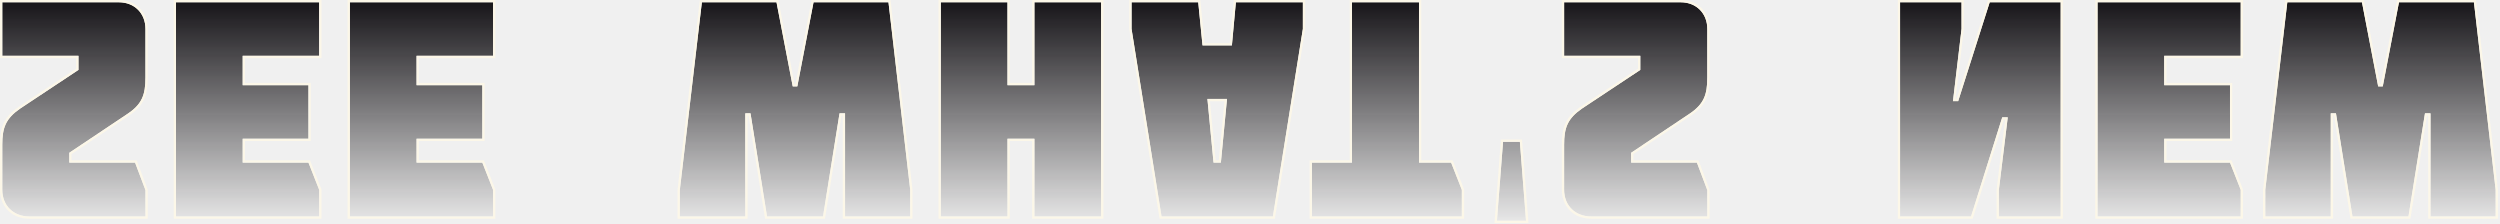
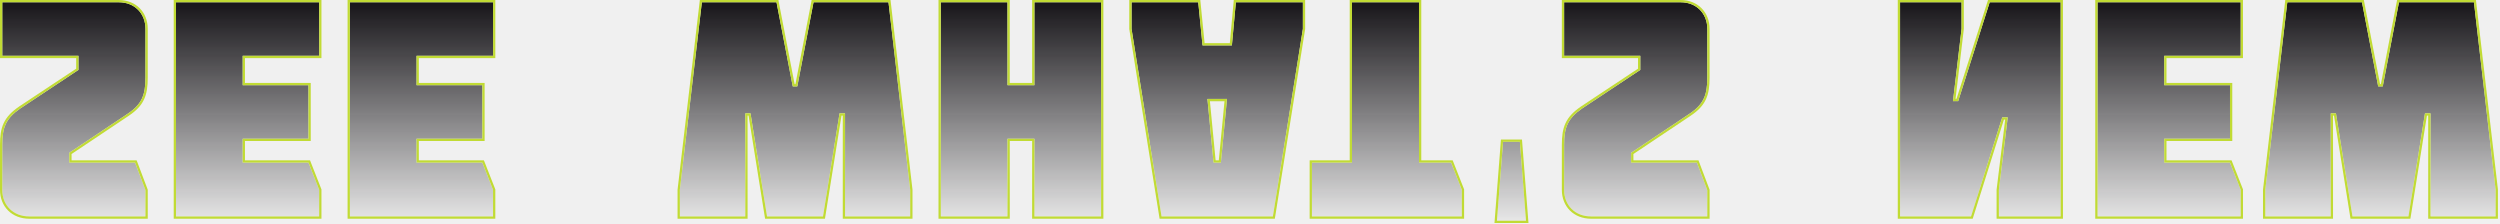
<svg xmlns="http://www.w3.org/2000/svg" preserveAspectRatio="none" width="1095" height="98" viewBox="0 0 1095 98" fill="none">
  <mask id="path-1-outside-1_1737_12069" maskUnits="userSpaceOnUse" x="-0.68" y="0" width="1095" height="98" fill="black">
    <rect fill="white" x="-0.68" width="1095" height="98" />
    <path d="M8.906 47.498C2.474 51.92 1 55.94 1 63.444V83.142C1 89.976 5.824 94.8 12.792 94.8H63.712V83.276L59.156 71.216H30.346V66.928L55.806 49.91C62.238 45.622 63.712 41.468 63.712 33.964V12.658C63.712 5.824 58.888 1 52.054 1H1V24.45H34.366V30.614L8.906 47.498ZM139.799 1H77.087V94.8H139.799V83.142L135.109 71.216H106.299V60.764H135.109V37.314H106.299V24.45H139.799V1ZM215.954 1H153.242V94.8H215.954V83.142L211.264 71.216H182.454V60.764H211.264V37.314H182.454V24.45H215.954V1ZM335.958 94.8H360.48L367.716 49.642H370.128V94.8H398.67V83.142L389.156 1H356.326L349.224 37.85H347.214L340.112 1H307.416L297.768 83.142V94.8H326.444V49.642H328.722L335.958 94.8ZM441.278 60.764H453.07V94.8H482.282V1H453.07V37.314H441.278V1H412.066V94.8H441.278V60.764ZM528.849 43.344H537.425L534.745 71.216H531.529L528.849 43.344ZM508.749 94.8H557.525L570.657 12.658V1H541.311L539.569 19.894H526.705L524.829 1H495.617V12.658L508.749 94.8ZM592.174 71.216H574.62V94.8H640.28V83.142L635.59 71.216H621.52V1H592.174V71.216ZM668.388 96.676L665.708 62.104H658.338L655.658 96.676H668.388ZM692.992 47.498C686.56 51.92 685.086 55.94 685.086 63.444V83.142C685.086 89.976 689.91 94.8 696.878 94.8H747.798V83.276L743.242 71.216H714.432V66.928L739.892 49.91C746.324 45.622 747.798 41.468 747.798 33.964V12.658C747.798 5.824 742.974 1 736.14 1H685.086V24.45H718.452V30.614L692.992 47.498ZM876.98 51.384H879.392L875.506 83.142V94.8H902.574V1H871.486L857.684 44.282H855.406L859.158 12.658V1H832.224V94.8H863.312L876.98 51.384ZM981.429 1H918.717V94.8H981.429V83.142L976.739 71.216H947.929V60.764H976.739V37.314H947.929V24.45H981.429V1ZM1030.38 94.8H1054.9L1062.14 49.642H1064.55V94.8H1093.09V83.142L1083.58 1H1050.75L1043.65 37.85H1041.64L1034.54 1H1001.84L992.192 83.142V94.8H1020.87V49.642H1023.15L1030.38 94.8Z" />
  </mask>
  <path d="M8.906 47.498C2.474 51.92 1 55.94 1 63.444V83.142C1 89.976 5.824 94.8 12.792 94.8H63.712V83.276L59.156 71.216H30.346V66.928L55.806 49.91C62.238 45.622 63.712 41.468 63.712 33.964V12.658C63.712 5.824 58.888 1 52.054 1H1V24.45H34.366V30.614L8.906 47.498ZM139.799 1H77.087V94.8H139.799V83.142L135.109 71.216H106.299V60.764H135.109V37.314H106.299V24.45H139.799V1ZM215.954 1H153.242V94.8H215.954V83.142L211.264 71.216H182.454V60.764H211.264V37.314H182.454V24.45H215.954V1ZM335.958 94.8H360.48L367.716 49.642H370.128V94.8H398.67V83.142L389.156 1H356.326L349.224 37.85H347.214L340.112 1H307.416L297.768 83.142V94.8H326.444V49.642H328.722L335.958 94.8ZM441.278 60.764H453.07V94.8H482.282V1H453.07V37.314H441.278V1H412.066V94.8H441.278V60.764ZM528.849 43.344H537.425L534.745 71.216H531.529L528.849 43.344ZM508.749 94.8H557.525L570.657 12.658V1H541.311L539.569 19.894H526.705L524.829 1H495.617V12.658L508.749 94.8ZM592.174 71.216H574.62V94.8H640.28V83.142L635.59 71.216H621.52V1H592.174V71.216ZM668.388 96.676L665.708 62.104H658.338L655.658 96.676H668.388ZM692.992 47.498C686.56 51.92 685.086 55.94 685.086 63.444V83.142C685.086 89.976 689.91 94.8 696.878 94.8H747.798V83.276L743.242 71.216H714.432V66.928L739.892 49.91C746.324 45.622 747.798 41.468 747.798 33.964V12.658C747.798 5.824 742.974 1 736.14 1H685.086V24.45H718.452V30.614L692.992 47.498ZM876.98 51.384H879.392L875.506 83.142V94.8H902.574V1H871.486L857.684 44.282H855.406L859.158 12.658V1H832.224V94.8H863.312L876.98 51.384ZM981.429 1H918.717V94.8H981.429V83.142L976.739 71.216H947.929V60.764H976.739V37.314H947.929V24.45H981.429V1ZM1030.38 94.8H1054.9L1062.14 49.642H1064.55V94.8H1093.09V83.142L1083.58 1H1050.75L1043.65 37.85H1041.64L1034.54 1H1001.84L992.192 83.142V94.8H1020.87V49.642H1023.15L1030.38 94.8Z" fill="url(#paint0_linear_1737_12069)" />
-   <path d="M8.906 47.498L8.34 46.674L8.347 46.669L8.354 46.665L8.906 47.498ZM63.712 94.8H64.712V95.8H63.712V94.8ZM63.712 83.276L64.648 82.923L64.712 83.093V83.276H63.712ZM59.156 71.216V70.216H59.847L60.092 70.863L59.156 71.216ZM30.346 71.216V72.216H29.346V71.216H30.346ZM30.346 66.928H29.346V66.394L29.791 66.097L30.346 66.928ZM55.806 49.91L55.251 49.079L55.252 49.078L55.806 49.91ZM1 1H0V0H1V1ZM1 24.45V25.45H0V24.45H1ZM34.366 24.45V23.45H35.366V24.45H34.366ZM34.366 30.614H35.366V31.151L34.919 31.447L34.366 30.614ZM8.906 47.498L9.473 48.322C6.344 50.473 4.518 52.46 3.446 54.74C2.367 57.037 2 59.743 2 63.444H1H0C0 59.641 0.37 56.585 1.636 53.89C2.91 51.179 5.036 48.945 8.34 46.674L8.906 47.498ZM1 63.444H2V83.142H1H0V63.444H1ZM1 83.142H2C2 86.317 3.117 88.968 4.988 90.824C6.859 92.68 9.545 93.8 12.792 93.8V94.8V95.8C9.072 95.8 5.862 94.508 3.579 92.244C1.296 89.979 0 86.801 0 83.142H1ZM12.792 94.8V93.8H63.712V94.8V95.8H12.792V94.8ZM63.712 94.8H62.712V83.276H63.712H64.712V94.8H63.712ZM63.712 83.276L62.777 83.629L58.221 71.569L59.156 71.216L60.092 70.863L64.648 82.923L63.712 83.276ZM59.156 71.216V72.216H30.346V71.216V70.216H59.156V71.216ZM30.346 71.216H29.346V66.928H30.346H31.346V71.216H30.346ZM30.346 66.928L29.791 66.097L55.251 49.079L55.806 49.91L56.362 50.741L30.902 67.759L30.346 66.928ZM55.806 49.91L55.252 49.078C58.371 46.999 60.194 45.015 61.265 42.72C62.345 40.406 62.712 37.666 62.712 33.964H63.712H64.712C64.712 37.766 64.343 40.855 63.078 43.566C61.803 46.296 59.674 48.533 56.361 50.742L55.806 49.91ZM63.712 33.964H62.712V12.658H63.712H64.712V33.964H63.712ZM63.712 12.658H62.712C62.712 9.483 61.596 6.83 59.739 4.973C57.882 3.117 55.23 2 52.054 2V1V0C55.713 0 58.889 1.295 61.153 3.559C63.417 5.823 64.712 8.999 64.712 12.658H63.712ZM52.054 1V2H1V1V0H52.054V1ZM1 1H2V24.45H1H0V1H1ZM1 24.45V23.45H34.366V24.45V25.45H1V24.45ZM34.366 24.45H35.366V30.614H34.366H33.366V24.45H34.366ZM34.366 30.614L34.919 31.447L9.459 48.331L8.906 47.498L8.354 46.665L33.814 29.781L34.366 30.614ZM139.799 1V0H140.799V1H139.799ZM77.087 1H76.087V0H77.087V1ZM77.087 94.8V95.8H76.087V94.8H77.087ZM139.799 94.8H140.799V95.8H139.799V94.8ZM139.799 83.142L140.73 82.776L140.799 82.952V83.142H139.799ZM135.109 71.216V70.216H135.79L136.04 70.85L135.109 71.216ZM106.299 71.216V72.216H105.299V71.216H106.299ZM106.299 60.764H105.299V59.764H106.299V60.764ZM135.109 60.764H136.109V61.764H135.109V60.764ZM135.109 37.314V36.314H136.109V37.314H135.109ZM106.299 37.314V38.314H105.299V37.314H106.299ZM106.299 24.45H105.299V23.45H106.299V24.45ZM139.799 24.45H140.799V25.45H139.799V24.45ZM139.799 1V2H77.087V1V0H139.799V1ZM77.087 1H78.087V94.8H77.087H76.087V1H77.087ZM77.087 94.8V93.8H139.799V94.8V95.8H77.087V94.8ZM139.799 94.8H138.799V83.142H139.799H140.799V94.8H139.799ZM139.799 83.142L138.869 83.508L134.179 71.582L135.109 71.216L136.04 70.85L140.73 82.776L139.799 83.142ZM135.109 71.216V72.216H106.299V71.216V70.216H135.109V71.216ZM106.299 71.216H105.299V60.764H106.299H107.299V71.216H106.299ZM106.299 60.764V59.764H135.109V60.764V61.764H106.299V60.764ZM135.109 60.764H134.109V37.314H135.109H136.109V60.764H135.109ZM135.109 37.314V38.314H106.299V37.314V36.314H135.109V37.314ZM106.299 37.314H105.299V24.45H106.299H107.299V37.314H106.299ZM106.299 24.45V23.45H139.799V24.45V25.45H106.299V24.45ZM139.799 24.45H138.799V1H139.799H140.799V24.45H139.799ZM215.954 1V0H216.954V1H215.954ZM153.242 1H152.242V0H153.242V1ZM153.242 94.8V95.8H152.242V94.8H153.242ZM215.954 94.8H216.954V95.8H215.954V94.8ZM215.954 83.142L216.885 82.776L216.954 82.952V83.142H215.954ZM211.264 71.216V70.216H211.945L212.195 70.85L211.264 71.216ZM182.454 71.216V72.216H181.454V71.216H182.454ZM182.454 60.764H181.454V59.764H182.454V60.764ZM211.264 60.764H212.264V61.764H211.264V60.764ZM211.264 37.314V36.314H212.264V37.314H211.264ZM182.454 37.314V38.314H181.454V37.314H182.454ZM182.454 24.45H181.454V23.45H182.454V24.45ZM215.954 24.45H216.954V25.45H215.954V24.45ZM215.954 1V2H153.242V1V0H215.954V1ZM153.242 1H154.242V94.8H153.242H152.242V1H153.242ZM153.242 94.8V93.8H215.954V94.8V95.8H153.242V94.8ZM215.954 94.8H214.954V83.142H215.954H216.954V94.8H215.954ZM215.954 83.142L215.023 83.508L210.333 71.582L211.264 71.216L212.195 70.85L216.885 82.776L215.954 83.142ZM211.264 71.216V72.216H182.454V71.216V70.216H211.264V71.216ZM182.454 71.216H181.454V60.764H182.454H183.454V71.216H182.454ZM182.454 60.764V59.764H211.264V60.764V61.764H182.454V60.764ZM211.264 60.764H210.264V37.314H211.264H212.264V60.764H211.264ZM211.264 37.314V38.314H182.454V37.314V36.314H211.264V37.314ZM182.454 37.314H181.454V24.45H182.454H183.454V37.314H182.454ZM182.454 24.45V23.45H215.954V24.45V25.45H182.454V24.45ZM215.954 24.45H214.954V1H215.954H216.954V24.45H215.954ZM335.958 94.8V95.8H335.106L334.971 94.958L335.958 94.8ZM360.48 94.8L361.468 94.958L361.333 95.8H360.48V94.8ZM367.716 49.642L366.729 49.484L366.864 48.642H367.716V49.642ZM370.128 49.642V48.642H371.128V49.642H370.128ZM370.128 94.8V95.8H369.128V94.8H370.128ZM398.67 94.8H399.67V95.8H398.67V94.8ZM398.67 83.142L399.664 83.027L399.67 83.084V83.142H398.67ZM389.156 1V0H390.047L390.15 0.885L389.156 1ZM356.326 1L355.345 0.811L355.501 0H356.326V1ZM349.224 37.85L350.206 38.039L350.05 38.85H349.224V37.85ZM347.214 37.85V38.85H346.389L346.233 38.039L347.214 37.85ZM340.112 1V0H340.938L341.094 0.811L340.112 1ZM307.416 1L306.423 0.883L306.527 0H307.416V1ZM297.768 83.142H296.768V83.084L296.775 83.025L297.768 83.142ZM297.768 94.8V95.8H296.768V94.8H297.768ZM326.444 94.8H327.444V95.8H326.444V94.8ZM326.444 49.642H325.444V48.642H326.444V49.642ZM328.722 49.642V48.642H329.575L329.71 49.484L328.722 49.642ZM335.958 94.8V93.8H360.48V94.8V95.8H335.958V94.8ZM360.48 94.8L359.493 94.642L366.729 49.484L367.716 49.642L368.704 49.8L361.468 94.958L360.48 94.8ZM367.716 49.642V48.642H370.128V49.642V50.642H367.716V49.642ZM370.128 49.642H371.128V94.8H370.128H369.128V49.642H370.128ZM370.128 94.8V93.8H398.67V94.8V95.8H370.128V94.8ZM398.67 94.8H397.67V83.142H398.67H399.67V94.8H398.67ZM398.67 83.142L397.677 83.257L388.163 1.115L389.156 1L390.15 0.885L399.664 83.027L398.67 83.142ZM389.156 1V2H356.326V1V0H389.156V1ZM356.326 1L357.308 1.189L350.206 38.039L349.224 37.85L348.243 37.661L355.345 0.811L356.326 1ZM349.224 37.85V38.85H347.214V37.85V36.85H349.224V37.85ZM347.214 37.85L346.233 38.039L339.131 1.189L340.112 1L341.094 0.811L348.196 37.661L347.214 37.85ZM340.112 1V2H307.416V1V0H340.112V1ZM307.416 1L308.41 1.117L298.762 83.259L297.768 83.142L296.775 83.025L306.423 0.883L307.416 1ZM297.768 83.142H298.768V94.8H297.768H296.768V83.142H297.768ZM297.768 94.8V93.8H326.444V94.8V95.8H297.768V94.8ZM326.444 94.8H325.444V49.642H326.444H327.444V94.8H326.444ZM326.444 49.642V48.642H328.722V49.642V50.642H326.444V49.642ZM328.722 49.642L329.71 49.484L336.946 94.642L335.958 94.8L334.971 94.958L327.735 49.8L328.722 49.642ZM441.278 60.764H440.278V59.764H441.278V60.764ZM453.07 60.764V59.764H454.07V60.764H453.07ZM453.07 94.8V95.8H452.07V94.8H453.07ZM482.282 94.8H483.282V95.8H482.282V94.8ZM482.282 1V0H483.282V1H482.282ZM453.07 1H452.07V0H453.07V1ZM453.07 37.314H454.07V38.314H453.07V37.314ZM441.278 37.314V38.314H440.278V37.314H441.278ZM441.278 1V0H442.278V1H441.278ZM412.066 1H411.066V0H412.066V1ZM412.066 94.8V95.8H411.066V94.8H412.066ZM441.278 94.8H442.278V95.8H441.278V94.8ZM441.278 60.764V59.764H453.07V60.764V61.764H441.278V60.764ZM453.07 60.764H454.07V94.8H453.07H452.07V60.764H453.07ZM453.07 94.8V93.8H482.282V94.8V95.8H453.07V94.8ZM482.282 94.8H481.282V1H482.282H483.282V94.8H482.282ZM482.282 1V2H453.07V1V0H482.282V1ZM453.07 1H454.07V37.314H453.07H452.07V1H453.07ZM453.07 37.314V38.314H441.278V37.314V36.314H453.07V37.314ZM441.278 37.314H440.278V1H441.278H442.278V37.314H441.278ZM441.278 1V2H412.066V1V0H441.278V1ZM412.066 1H413.066V94.8H412.066H411.066V1H412.066ZM412.066 94.8V93.8H441.278V94.8V95.8H412.066V94.8ZM441.278 94.8H440.278V60.764H441.278H442.278V94.8H441.278ZM528.849 43.344L527.854 43.44L527.749 42.344H528.849V43.344ZM537.425 43.344V42.344H538.526L538.421 43.44L537.425 43.344ZM534.745 71.216L535.741 71.312L535.654 72.216H534.745V71.216ZM531.529 71.216V72.216H530.621L530.534 71.312L531.529 71.216ZM508.749 94.8V95.8H507.897L507.762 94.958L508.749 94.8ZM557.525 94.8L558.513 94.958L558.378 95.8H557.525V94.8ZM570.657 12.658H571.657V12.737L571.645 12.816L570.657 12.658ZM570.657 1V0H571.657V1H570.657ZM541.311 1L540.316 0.908L540.399 0H541.311V1ZM539.569 19.894L540.565 19.986L540.481 20.894H539.569V19.894ZM526.705 19.894V20.894H525.8L525.71 19.993L526.705 19.894ZM524.829 1V0H525.735L525.824 0.901L524.829 1ZM495.617 1H494.617V0H495.617V1ZM495.617 12.658L494.63 12.816L494.617 12.737V12.658H495.617ZM528.849 43.344V42.344H537.425V43.344V44.344H528.849V43.344ZM537.425 43.344L538.421 43.44L535.741 71.312L534.745 71.216L533.75 71.12L536.43 43.248L537.425 43.344ZM534.745 71.216V72.216H531.529V71.216V70.216H534.745V71.216ZM531.529 71.216L530.534 71.312L527.854 43.44L528.849 43.344L529.845 43.248L532.525 71.12L531.529 71.216ZM508.749 94.8V93.8H557.525V94.8V95.8H508.749V94.8ZM557.525 94.8L556.538 94.642L569.67 12.5L570.657 12.658L571.645 12.816L558.513 94.958L557.525 94.8ZM570.657 12.658H569.657V1H570.657H571.657V12.658H570.657ZM570.657 1V2H541.311V1V0H570.657V1ZM541.311 1L542.307 1.092L540.565 19.986L539.569 19.894L538.574 19.802L540.316 0.908L541.311 1ZM539.569 19.894V20.894H526.705V19.894V18.894H539.569V19.894ZM526.705 19.894L525.71 19.993L523.834 1.099L524.829 1L525.824 0.901L527.7 19.795L526.705 19.894ZM524.829 1V2H495.617V1V0H524.829V1ZM495.617 1H496.617V12.658H495.617H494.617V1H495.617ZM495.617 12.658L496.605 12.5L509.737 94.642L508.749 94.8L507.762 94.958L494.63 12.816L495.617 12.658ZM592.174 71.216H593.174V72.216H592.174V71.216ZM574.62 71.216H573.62V70.216H574.62V71.216ZM574.62 94.8V95.8H573.62V94.8H574.62ZM640.28 94.8H641.28V95.8H640.28V94.8ZM640.28 83.142L641.21 82.776L641.28 82.952V83.142H640.28ZM635.59 71.216V70.216H636.271L636.52 70.85L635.59 71.216ZM621.52 71.216V72.216H620.52V71.216H621.52ZM621.52 1V0H622.52V1H621.52ZM592.174 1H591.174V0H592.174V1ZM592.174 71.216V72.216H574.62V71.216V70.216H592.174V71.216ZM574.62 71.216H575.62V94.8H574.62H573.62V71.216H574.62ZM574.62 94.8V93.8H640.28V94.8V95.8H574.62V94.8ZM640.28 94.8H639.28V83.142H640.28H641.28V94.8H640.28ZM640.28 83.142L639.349 83.508L634.659 71.582L635.59 71.216L636.52 70.85L641.21 82.776L640.28 83.142ZM635.59 71.216V72.216H621.52V71.216V70.216H635.59V71.216ZM621.52 71.216H620.52V1H621.52H622.52V71.216H621.52ZM621.52 1V2H592.174V1V0H621.52V1ZM592.174 1H593.174V71.216H592.174H591.174V1H592.174ZM668.388 96.676L669.385 96.599L669.469 97.676H668.388V96.676ZM665.708 62.104V61.104H666.634L666.705 62.027L665.708 62.104ZM658.338 62.104L657.341 62.027L657.413 61.104H658.338V62.104ZM655.658 96.676V97.676H654.578L654.661 96.599L655.658 96.676ZM668.388 96.676L667.391 96.753L664.711 62.181L665.708 62.104L666.705 62.027L669.385 96.599L668.388 96.676ZM665.708 62.104V63.104H658.338V62.104V61.104H665.708V62.104ZM658.338 62.104L659.335 62.181L656.655 96.753L655.658 96.676L654.661 96.599L657.341 62.027L658.338 62.104ZM655.658 96.676V95.676H668.388V96.676V97.676H655.658V96.676ZM692.992 47.498L692.425 46.674L692.432 46.669L692.439 46.665L692.992 47.498ZM747.798 94.8H748.798V95.8H747.798V94.8ZM747.798 83.276L748.733 82.923L748.798 83.093V83.276H747.798ZM743.242 71.216V70.216H743.933L744.177 70.863L743.242 71.216ZM714.432 71.216V72.216H713.432V71.216H714.432ZM714.432 66.928H713.432V66.394L713.876 66.097L714.432 66.928ZM739.892 49.91L739.336 49.079L739.337 49.078L739.892 49.91ZM685.086 1H684.086V0H685.086V1ZM685.086 24.45V25.45H684.086V24.45H685.086ZM718.452 24.45V23.45H719.452V24.45H718.452ZM718.452 30.614H719.452V31.151L719.005 31.447L718.452 30.614ZM692.992 47.498L693.559 48.322C690.43 50.473 688.604 52.46 687.532 54.74C686.453 57.037 686.086 59.743 686.086 63.444H685.086H684.086C684.086 59.641 684.456 56.585 685.722 53.89C686.995 51.179 689.122 48.945 692.425 46.674L692.992 47.498ZM685.086 63.444H686.086V83.142H685.086H684.086V63.444H685.086ZM685.086 83.142H686.086C686.086 86.317 687.202 88.968 689.073 90.824C690.944 92.68 693.631 93.8 696.878 93.8V94.8V95.8C693.157 95.8 689.948 94.508 687.665 92.244C685.382 89.979 684.086 86.801 684.086 83.142H685.086ZM696.878 94.8V93.8H747.798V94.8V95.8H696.878V94.8ZM747.798 94.8H746.798V83.276H747.798H748.798V94.8H747.798ZM747.798 83.276L746.863 83.629L742.307 71.569L743.242 71.216L744.177 70.863L748.733 82.923L747.798 83.276ZM743.242 71.216V72.216H714.432V71.216V70.216H743.242V71.216ZM714.432 71.216H713.432V66.928H714.432H715.432V71.216H714.432ZM714.432 66.928L713.876 66.097L739.336 49.079L739.892 49.91L740.448 50.741L714.988 67.759L714.432 66.928ZM739.892 49.91L739.337 49.078C742.456 46.999 744.28 45.015 745.351 42.72C746.431 40.406 746.798 37.666 746.798 33.964H747.798H748.798C748.798 37.766 748.428 40.855 747.163 43.566C745.889 46.296 743.76 48.533 740.447 50.742L739.892 49.91ZM747.798 33.964H746.798V12.658H747.798H748.798V33.964H747.798ZM747.798 12.658H746.798C746.798 9.483 745.681 6.83 743.825 4.973C741.968 3.117 739.315 2 736.14 2V1V0C739.799 0 742.975 1.295 745.239 3.559C747.503 5.823 748.798 8.999 748.798 12.658H747.798ZM736.14 1V2H685.086V1V0H736.14V1ZM685.086 1H686.086V24.45H685.086H684.086V1H685.086ZM685.086 24.45V23.45H718.452V24.45V25.45H685.086V24.45ZM718.452 24.45H719.452V30.614H718.452H717.452V24.45H718.452ZM718.452 30.614L719.005 31.447L693.545 48.331L692.992 47.498L692.439 46.665L717.899 29.781L718.452 30.614ZM876.98 51.384L876.026 51.084L876.247 50.384H876.98V51.384ZM879.392 51.384V50.384H880.522L880.385 51.505L879.392 51.384ZM875.506 83.142H874.506V83.081L874.514 83.02L875.506 83.142ZM875.506 94.8V95.8H874.506V94.8H875.506ZM902.574 94.8H903.574V95.8H902.574V94.8ZM902.574 1V0H903.574V1H902.574ZM871.486 1L870.534 0.696L870.756 0H871.486V1ZM857.684 44.282L858.637 44.586L858.415 45.282H857.684V44.282ZM855.406 44.282V45.282H854.281L854.413 44.164L855.406 44.282ZM859.158 12.658H860.158V12.717L860.151 12.776L859.158 12.658ZM859.158 1V0H860.158V1H859.158ZM832.224 1H831.224V0H832.224V1ZM832.224 94.8V95.8H831.224V94.8H832.224ZM863.312 94.8L864.266 95.1L864.046 95.8H863.312V94.8ZM876.98 51.384V50.384H879.392V51.384V52.384H876.98V51.384ZM879.392 51.384L880.385 51.505L876.499 83.263L875.506 83.142L874.514 83.02L878.4 51.263L879.392 51.384ZM875.506 83.142H876.506V94.8H875.506H874.506V83.142H875.506ZM875.506 94.8V93.8H902.574V94.8V95.8H875.506V94.8ZM902.574 94.8H901.574V1H902.574H903.574V94.8H902.574ZM902.574 1V2H871.486V1V0H902.574V1ZM871.486 1L872.439 1.304L858.637 44.586L857.684 44.282L856.732 43.978L870.534 0.696L871.486 1ZM857.684 44.282V45.282H855.406V44.282V43.282H857.684V44.282ZM855.406 44.282L854.413 44.164L858.165 12.54L859.158 12.658L860.151 12.776L856.399 44.4L855.406 44.282ZM859.158 12.658H858.158V1H859.158H860.158V12.658H859.158ZM859.158 1V2H832.224V1V0H859.158V1ZM832.224 1H833.224V94.8H832.224H831.224V1H832.224ZM832.224 94.8V93.8H863.312V94.8V95.8H832.224V94.8ZM863.312 94.8L862.358 94.5L876.026 51.084L876.98 51.384L877.934 51.684L864.266 95.1L863.312 94.8ZM981.429 1V0H982.429V1H981.429ZM918.717 1H917.717V0H918.717V1ZM918.717 94.8V95.8H917.717V94.8H918.717ZM981.429 94.8H982.429V95.8H981.429V94.8ZM981.429 83.142L982.36 82.776L982.429 82.952V83.142H981.429ZM976.739 71.216V70.216H977.42L977.67 70.85L976.739 71.216ZM947.929 71.216V72.216H946.929V71.216H947.929ZM947.929 60.764H946.929V59.764H947.929V60.764ZM976.739 60.764H977.739V61.764H976.739V60.764ZM976.739 37.314V36.314H977.739V37.314H976.739ZM947.929 37.314V38.314H946.929V37.314H947.929ZM947.929 24.45H946.929V23.45H947.929V24.45ZM981.429 24.45H982.429V25.45H981.429V24.45ZM981.429 1V2H918.717V1V0H981.429V1ZM918.717 1H919.717V94.8H918.717H917.717V1H918.717ZM918.717 94.8V93.8H981.429V94.8V95.8H918.717V94.8ZM981.429 94.8H980.429V83.142H981.429H982.429V94.8H981.429ZM981.429 83.142L980.498 83.508L975.808 71.582L976.739 71.216L977.67 70.85L982.36 82.776L981.429 83.142ZM976.739 71.216V72.216H947.929V71.216V70.216H976.739V71.216ZM947.929 71.216H946.929V60.764H947.929H948.929V71.216H947.929ZM947.929 60.764V59.764H976.739V60.764V61.764H947.929V60.764ZM976.739 60.764H975.739V37.314H976.739H977.739V60.764H976.739ZM976.739 37.314V38.314H947.929V37.314V36.314H976.739V37.314ZM947.929 37.314H946.929V24.45H947.929H948.929V37.314H947.929ZM947.929 24.45V23.45H981.429V24.45V25.45H947.929V24.45ZM981.429 24.45H980.429V1H981.429H982.429V24.45H981.429ZM1030.38 94.8V95.8H1029.53L1029.39 94.958L1030.38 94.8ZM1054.9 94.8L1055.89 94.958L1055.76 95.8H1054.9V94.8ZM1062.14 49.642L1061.15 49.484L1061.29 48.642H1062.14V49.642ZM1064.55 49.642V48.642H1065.55V49.642H1064.55ZM1064.55 94.8V95.8H1063.55V94.8H1064.55ZM1093.09 94.8H1094.09V95.8H1093.09V94.8ZM1093.09 83.142L1094.09 83.027L1094.09 83.084V83.142H1093.09ZM1083.58 1V0H1084.47L1084.57 0.885L1083.58 1ZM1050.75 1L1049.77 0.811L1049.92 0H1050.75V1ZM1043.65 37.85L1044.63 38.039L1044.47 38.85H1043.65V37.85ZM1041.64 37.85V38.85H1040.81L1040.66 38.039L1041.64 37.85ZM1034.54 1V0H1035.36L1035.52 0.811L1034.54 1ZM1001.84 1L1000.85 0.883L1000.95 0H1001.84V1ZM992.192 83.142H991.192V83.084L991.199 83.025L992.192 83.142ZM992.192 94.8V95.8H991.192V94.8H992.192ZM1020.87 94.8H1021.87V95.8H1020.87V94.8ZM1020.87 49.642H1019.87V48.642H1020.87V49.642ZM1023.15 49.642V48.642H1024L1024.13 49.484L1023.15 49.642ZM1030.38 94.8V93.8H1054.9V94.8V95.8H1030.38V94.8ZM1054.9 94.8L1053.92 94.642L1061.15 49.484L1062.14 49.642L1063.13 49.8L1055.89 94.958L1054.9 94.8ZM1062.14 49.642V48.642H1064.55V49.642V50.642H1062.14V49.642ZM1064.55 49.642H1065.55V94.8H1064.55H1063.55V49.642H1064.55ZM1064.55 94.8V93.8H1093.09V94.8V95.8H1064.55V94.8ZM1093.09 94.8H1092.09V83.142H1093.09H1094.09V94.8H1093.09ZM1093.09 83.142L1092.1 83.257L1082.59 1.115L1083.58 1L1084.57 0.885L1094.09 83.027L1093.09 83.142ZM1083.58 1V2H1050.75V1V0H1083.58V1ZM1050.75 1L1051.73 1.189L1044.63 38.039L1043.65 37.85L1042.67 37.661L1049.77 0.811L1050.75 1ZM1043.65 37.85V38.85H1041.64V37.85V36.85H1043.65V37.85ZM1041.64 37.85L1040.66 38.039L1033.55 1.189L1034.54 1L1035.52 0.811L1042.62 37.661L1041.64 37.85ZM1034.54 1V2H1001.84V1V0H1034.54V1ZM1001.84 1L1002.83 1.117L993.185 83.259L992.192 83.142L991.199 83.025L1000.85 0.883L1001.84 1ZM992.192 83.142H993.192V94.8H992.192H991.192V83.142H992.192ZM992.192 94.8V93.8H1020.87V94.8V95.8H992.192V94.8ZM1020.87 94.8H1019.87V49.642H1020.87H1021.87V94.8H1020.87ZM1020.87 49.642V48.642H1023.15V49.642V50.642H1020.87V49.642ZM1023.15 49.642L1024.13 49.484L1031.37 94.642L1030.38 94.8L1029.39 94.958L1022.16 49.8L1023.15 49.642Z" fill="#FCF7E8" mask="url(#path-1-outside-1_1737_12069)" />
+   <path d="M8.906 47.498L8.34 46.674L8.347 46.669L8.354 46.665L8.906 47.498ZM63.712 94.8H64.712V95.8H63.712V94.8ZM63.712 83.276L64.648 82.923L64.712 83.093V83.276H63.712ZM59.156 71.216V70.216H59.847L60.092 70.863L59.156 71.216ZM30.346 71.216V72.216H29.346V71.216H30.346ZM30.346 66.928H29.346V66.394L29.791 66.097L30.346 66.928ZM55.806 49.91L55.251 49.079L55.252 49.078L55.806 49.91ZM1 1H0V0H1V1ZM1 24.45V25.45H0V24.45H1ZM34.366 24.45V23.45H35.366V24.45H34.366ZM34.366 30.614H35.366V31.151L34.919 31.447L34.366 30.614ZM8.906 47.498L9.473 48.322C6.344 50.473 4.518 52.46 3.446 54.74C2.367 57.037 2 59.743 2 63.444H1H0C0 59.641 0.37 56.585 1.636 53.89C2.91 51.179 5.036 48.945 8.34 46.674L8.906 47.498ZM1 63.444H2V83.142H1H0V63.444H1ZM1 83.142H2C2 86.317 3.117 88.968 4.988 90.824C6.859 92.68 9.545 93.8 12.792 93.8V94.8V95.8C9.072 95.8 5.862 94.508 3.579 92.244C1.296 89.979 0 86.801 0 83.142H1ZM12.792 94.8V93.8H63.712V94.8V95.8H12.792V94.8ZM63.712 94.8H62.712V83.276H63.712H64.712V94.8H63.712ZM63.712 83.276L62.777 83.629L58.221 71.569L59.156 71.216L60.092 70.863L64.648 82.923L63.712 83.276ZM59.156 71.216V72.216H30.346V71.216V70.216H59.156V71.216ZM30.346 71.216H29.346V66.928H30.346H31.346V71.216H30.346ZM30.346 66.928L29.791 66.097L55.251 49.079L55.806 49.91L56.362 50.741L30.902 67.759L30.346 66.928ZM55.806 49.91L55.252 49.078C58.371 46.999 60.194 45.015 61.265 42.72C62.345 40.406 62.712 37.666 62.712 33.964H63.712H64.712C64.712 37.766 64.343 40.855 63.078 43.566C61.803 46.296 59.674 48.533 56.361 50.742L55.806 49.91ZM63.712 33.964H62.712V12.658H63.712H64.712V33.964H63.712ZM63.712 12.658H62.712C62.712 9.483 61.596 6.83 59.739 4.973C57.882 3.117 55.23 2 52.054 2V1V0C55.713 0 58.889 1.295 61.153 3.559C63.417 5.823 64.712 8.999 64.712 12.658H63.712ZM52.054 1V2H1V1V0H52.054V1ZM1 1H2V24.45H1H0V1H1ZM1 24.45V23.45H34.366V24.45V25.45H1V24.45ZM34.366 24.45H35.366V30.614H34.366H33.366V24.45H34.366ZM34.366 30.614L34.919 31.447L9.459 48.331L8.906 47.498L8.354 46.665L33.814 29.781L34.366 30.614ZM139.799 1V0H140.799V1H139.799ZM77.087 1H76.087V0H77.087V1ZM77.087 94.8V95.8H76.087V94.8H77.087ZM139.799 94.8H140.799V95.8H139.799V94.8ZM139.799 83.142L140.73 82.776L140.799 82.952V83.142H139.799ZM135.109 71.216V70.216H135.79L136.04 70.85L135.109 71.216ZM106.299 71.216V72.216H105.299V71.216H106.299ZM106.299 60.764H105.299V59.764H106.299V60.764ZM135.109 60.764H136.109V61.764H135.109V60.764ZM135.109 37.314V36.314H136.109V37.314H135.109ZM106.299 37.314V38.314H105.299V37.314H106.299ZM106.299 24.45H105.299V23.45H106.299V24.45ZM139.799 24.45H140.799V25.45H139.799V24.45ZM139.799 1V2H77.087V1V0H139.799V1ZM77.087 1H78.087V94.8H77.087H76.087V1H77.087ZM77.087 94.8V93.8H139.799V94.8V95.8H77.087V94.8ZM139.799 94.8H138.799V83.142H139.799H140.799V94.8H139.799ZM139.799 83.142L138.869 83.508L134.179 71.582L135.109 71.216L136.04 70.85L140.73 82.776L139.799 83.142ZM135.109 71.216V72.216H106.299V71.216V70.216H135.109V71.216ZM106.299 71.216H105.299V60.764H106.299H107.299V71.216H106.299ZM106.299 60.764V59.764H135.109V60.764V61.764H106.299V60.764ZM135.109 60.764H134.109V37.314H135.109H136.109V60.764H135.109ZM135.109 37.314V38.314H106.299V37.314V36.314H135.109V37.314ZM106.299 37.314H105.299V24.45H106.299H107.299V37.314H106.299ZM106.299 24.45V23.45H139.799V24.45V25.45H106.299V24.45ZM139.799 24.45H138.799V1H139.799H140.799V24.45H139.799ZM215.954 1V0H216.954V1H215.954ZM153.242 1H152.242V0H153.242V1ZM153.242 94.8V95.8H152.242V94.8H153.242ZM215.954 94.8H216.954V95.8H215.954V94.8ZM215.954 83.142L216.885 82.776L216.954 82.952V83.142H215.954ZM211.264 71.216V70.216H211.945L212.195 70.85L211.264 71.216ZM182.454 71.216V72.216H181.454V71.216H182.454ZM182.454 60.764H181.454V59.764H182.454V60.764ZM211.264 60.764H212.264V61.764H211.264V60.764ZM211.264 37.314V36.314H212.264V37.314H211.264ZM182.454 37.314V38.314H181.454V37.314H182.454ZM182.454 24.45H181.454V23.45H182.454V24.45ZM215.954 24.45H216.954V25.45H215.954V24.45ZM215.954 1V2H153.242V1V0H215.954V1ZM153.242 1H154.242V94.8H153.242H152.242V1H153.242ZM153.242 94.8V93.8H215.954V94.8V95.8H153.242V94.8ZM215.954 94.8H214.954V83.142H215.954H216.954V94.8H215.954ZM215.954 83.142L215.023 83.508L210.333 71.582L211.264 71.216L212.195 70.85L216.885 82.776L215.954 83.142ZM211.264 71.216V72.216H182.454V71.216V70.216H211.264V71.216ZM182.454 71.216H181.454V60.764H182.454H183.454V71.216H182.454ZM182.454 60.764V59.764H211.264V60.764V61.764H182.454V60.764ZM211.264 60.764H210.264V37.314H211.264H212.264V60.764H211.264ZM211.264 37.314V38.314H182.454V37.314V36.314H211.264V37.314ZM182.454 37.314H181.454V24.45H182.454H183.454V37.314H182.454ZM182.454 24.45V23.45H215.954V24.45V25.45H182.454V24.45ZM215.954 24.45H214.954V1H215.954H216.954V24.45H215.954ZM335.958 94.8V95.8H335.106L334.971 94.958L335.958 94.8ZM360.48 94.8L361.468 94.958L361.333 95.8H360.48V94.8ZM367.716 49.642L366.729 49.484L366.864 48.642H367.716V49.642ZM370.128 49.642V48.642H371.128V49.642H370.128ZM370.128 94.8V95.8H369.128V94.8H370.128ZM398.67 94.8H399.67V95.8H398.67V94.8ZM398.67 83.142L399.664 83.027L399.67 83.084V83.142H398.67ZM389.156 1V0H390.047L390.15 0.885L389.156 1ZM356.326 1L355.345 0.811L355.501 0H356.326V1ZM349.224 37.85L350.206 38.039L350.05 38.85H349.224V37.85ZM347.214 37.85V38.85H346.389L346.233 38.039L347.214 37.85ZM340.112 1V0H340.938L341.094 0.811L340.112 1ZM307.416 1L306.423 0.883L306.527 0H307.416V1ZM297.768 83.142H296.768V83.084L296.775 83.025L297.768 83.142ZM297.768 94.8V95.8H296.768V94.8H297.768ZM326.444 94.8H327.444V95.8H326.444V94.8ZM326.444 49.642H325.444V48.642H326.444V49.642ZM328.722 49.642V48.642H329.575L329.71 49.484L328.722 49.642ZM335.958 94.8V93.8H360.48V94.8V95.8H335.958V94.8ZM360.48 94.8L359.493 94.642L366.729 49.484L367.716 49.642L368.704 49.8L361.468 94.958L360.48 94.8ZM367.716 49.642V48.642H370.128V49.642V50.642H367.716V49.642ZM370.128 49.642H371.128V94.8H370.128H369.128V49.642H370.128ZM370.128 94.8V93.8H398.67V94.8V95.8H370.128V94.8ZM398.67 94.8H397.67V83.142H398.67H399.67V94.8H398.67ZM398.67 83.142L397.677 83.257L388.163 1.115L389.156 1L390.15 0.885L399.664 83.027L398.67 83.142ZM389.156 1V2H356.326V1V0H389.156V1ZM356.326 1L357.308 1.189L350.206 38.039L349.224 37.85L348.243 37.661L355.345 0.811L356.326 1ZM349.224 37.85V38.85H347.214V37.85V36.85H349.224V37.85ZM347.214 37.85L346.233 38.039L339.131 1.189L340.112 1L341.094 0.811L348.196 37.661L347.214 37.85ZM340.112 1V2H307.416V1V0H340.112V1ZM307.416 1L308.41 1.117L298.762 83.259L297.768 83.142L296.775 83.025L306.423 0.883L307.416 1ZM297.768 83.142H298.768V94.8H297.768H296.768V83.142H297.768ZM297.768 94.8V93.8H326.444V94.8V95.8H297.768V94.8ZM326.444 94.8H325.444V49.642H326.444H327.444V94.8H326.444ZM326.444 49.642V48.642H328.722V49.642V50.642H326.444V49.642ZM328.722 49.642L329.71 49.484L336.946 94.642L335.958 94.8L334.971 94.958L327.735 49.8L328.722 49.642ZM441.278 60.764H440.278V59.764H441.278V60.764ZM453.07 60.764V59.764H454.07V60.764H453.07ZM453.07 94.8V95.8H452.07V94.8H453.07ZM482.282 94.8H483.282V95.8H482.282V94.8ZM482.282 1V0H483.282V1H482.282ZM453.07 1H452.07V0H453.07V1ZM453.07 37.314H454.07V38.314H453.07V37.314ZM441.278 37.314V38.314H440.278V37.314H441.278ZM441.278 1V0H442.278V1H441.278ZM412.066 1H411.066V0H412.066V1ZM412.066 94.8V95.8H411.066V94.8H412.066ZM441.278 94.8H442.278V95.8H441.278V94.8ZM441.278 60.764V59.764H453.07V60.764V61.764H441.278V60.764ZM453.07 60.764H454.07V94.8H453.07H452.07V60.764H453.07ZM453.07 94.8V93.8H482.282V94.8V95.8H453.07V94.8ZM482.282 94.8H481.282V1H482.282H483.282V94.8H482.282ZM482.282 1V2H453.07V1V0H482.282V1ZM453.07 1H454.07V37.314H453.07H452.07V1H453.07ZM453.07 37.314V38.314H441.278V37.314V36.314H453.07V37.314ZM441.278 37.314H440.278V1H441.278H442.278V37.314H441.278ZM441.278 1V2H412.066V1V0H441.278V1ZM412.066 1H413.066V94.8H412.066H411.066V1H412.066ZM412.066 94.8V93.8H441.278V94.8V95.8H412.066V94.8ZM441.278 94.8H440.278V60.764H441.278H442.278V94.8H441.278ZM528.849 43.344L527.854 43.44L527.749 42.344H528.849V43.344ZM537.425 43.344V42.344H538.526L538.421 43.44L537.425 43.344ZM534.745 71.216L535.741 71.312L535.654 72.216H534.745V71.216ZM531.529 71.216V72.216H530.621L530.534 71.312L531.529 71.216ZM508.749 94.8V95.8H507.897L507.762 94.958L508.749 94.8ZM557.525 94.8L558.513 94.958L558.378 95.8H557.525V94.8ZM570.657 12.658H571.657V12.737L571.645 12.816L570.657 12.658ZM570.657 1V0H571.657V1H570.657ZM541.311 1L540.316 0.908L540.399 0H541.311V1ZM539.569 19.894L540.565 19.986L540.481 20.894H539.569V19.894ZM526.705 19.894V20.894H525.8L525.71 19.993L526.705 19.894ZM524.829 1V0H525.735L525.824 0.901L524.829 1ZM495.617 1H494.617V0H495.617V1ZM495.617 12.658L494.63 12.816L494.617 12.737V12.658H495.617ZM528.849 43.344V42.344H537.425V43.344V44.344H528.849V43.344ZM537.425 43.344L538.421 43.44L535.741 71.312L534.745 71.216L533.75 71.12L536.43 43.248L537.425 43.344ZM534.745 71.216V72.216H531.529V71.216V70.216H534.745V71.216ZM531.529 71.216L530.534 71.312L527.854 43.44L528.849 43.344L529.845 43.248L532.525 71.12L531.529 71.216ZM508.749 94.8V93.8H557.525V94.8V95.8H508.749V94.8ZM557.525 94.8L556.538 94.642L569.67 12.5L570.657 12.658L571.645 12.816L558.513 94.958L557.525 94.8ZM570.657 12.658H569.657V1H570.657H571.657V12.658H570.657ZM570.657 1V2H541.311V1V0H570.657V1ZM541.311 1L542.307 1.092L540.565 19.986L539.569 19.894L538.574 19.802L540.316 0.908L541.311 1ZM539.569 19.894V20.894H526.705V19.894V18.894H539.569V19.894ZM526.705 19.894L525.71 19.993L523.834 1.099L524.829 1L525.824 0.901L527.7 19.795L526.705 19.894ZM524.829 1V2H495.617V1V0H524.829V1ZM495.617 1H496.617V12.658H495.617H494.617V1H495.617ZM495.617 12.658L496.605 12.5L509.737 94.642L508.749 94.8L507.762 94.958L494.63 12.816L495.617 12.658ZM592.174 71.216H593.174V72.216H592.174V71.216ZM574.62 71.216H573.62V70.216H574.62V71.216ZM574.62 94.8V95.8H573.62V94.8H574.62ZM640.28 94.8H641.28V95.8H640.28V94.8ZM640.28 83.142L641.21 82.776L641.28 82.952V83.142H640.28ZM635.59 71.216V70.216H636.271L636.52 70.85L635.59 71.216ZM621.52 71.216V72.216H620.52V71.216H621.52ZM621.52 1V0H622.52V1H621.52ZM592.174 1H591.174V0H592.174V1ZM592.174 71.216V72.216H574.62V71.216V70.216H592.174V71.216ZM574.62 71.216H575.62V94.8H574.62H573.62V71.216H574.62ZM574.62 94.8V93.8H640.28V94.8V95.8H574.62V94.8ZM640.28 94.8H639.28V83.142H640.28H641.28V94.8H640.28ZM640.28 83.142L639.349 83.508L634.659 71.582L635.59 71.216L636.52 70.85L641.21 82.776L640.28 83.142ZM635.59 71.216V72.216H621.52V71.216V70.216H635.59V71.216ZM621.52 71.216H620.52V1H621.52H622.52V71.216H621.52ZM621.52 1V2H592.174V1V0H621.52V1ZM592.174 1H593.174V71.216H592.174H591.174V1H592.174ZM668.388 96.676L669.385 96.599L669.469 97.676H668.388V96.676ZM665.708 62.104V61.104H666.634L666.705 62.027L665.708 62.104ZM658.338 62.104L657.341 62.027L657.413 61.104H658.338V62.104ZM655.658 96.676V97.676H654.578L654.661 96.599L655.658 96.676ZM668.388 96.676L667.391 96.753L664.711 62.181L665.708 62.104L666.705 62.027L669.385 96.599L668.388 96.676ZM665.708 62.104V63.104H658.338V62.104V61.104H665.708V62.104ZM658.338 62.104L659.335 62.181L656.655 96.753L655.658 96.676L654.661 96.599L657.341 62.027L658.338 62.104ZM655.658 96.676V95.676H668.388V96.676V97.676H655.658V96.676ZM692.992 47.498L692.425 46.674L692.432 46.669L692.439 46.665L692.992 47.498ZM747.798 94.8H748.798V95.8H747.798V94.8ZM747.798 83.276L748.733 82.923L748.798 83.093V83.276H747.798ZM743.242 71.216V70.216H743.933L744.177 70.863L743.242 71.216ZM714.432 71.216V72.216H713.432V71.216H714.432ZM714.432 66.928H713.432V66.394L713.876 66.097L714.432 66.928ZM739.892 49.91L739.336 49.079L739.337 49.078L739.892 49.91ZM685.086 1H684.086V0H685.086V1ZM685.086 24.45V25.45H684.086V24.45H685.086ZM718.452 24.45V23.45H719.452V24.45H718.452ZM718.452 30.614H719.452V31.151L719.005 31.447L718.452 30.614ZM692.992 47.498L693.559 48.322C690.43 50.473 688.604 52.46 687.532 54.74C686.453 57.037 686.086 59.743 686.086 63.444H685.086H684.086C684.086 59.641 684.456 56.585 685.722 53.89C686.995 51.179 689.122 48.945 692.425 46.674L692.992 47.498ZM685.086 63.444H686.086V83.142H685.086H684.086V63.444H685.086ZM685.086 83.142H686.086C686.086 86.317 687.202 88.968 689.073 90.824C690.944 92.68 693.631 93.8 696.878 93.8V94.8V95.8C693.157 95.8 689.948 94.508 687.665 92.244C685.382 89.979 684.086 86.801 684.086 83.142H685.086ZM696.878 94.8V93.8H747.798V94.8V95.8H696.878V94.8ZM747.798 94.8H746.798V83.276H747.798H748.798V94.8H747.798ZM747.798 83.276L746.863 83.629L742.307 71.569L743.242 71.216L744.177 70.863L748.733 82.923L747.798 83.276ZM743.242 71.216V72.216H714.432V71.216V70.216H743.242V71.216ZM714.432 71.216H713.432V66.928H714.432H715.432V71.216H714.432ZM714.432 66.928L713.876 66.097L739.336 49.079L739.892 49.91L740.448 50.741L714.988 67.759L714.432 66.928ZM739.892 49.91L739.337 49.078C742.456 46.999 744.28 45.015 745.351 42.72C746.431 40.406 746.798 37.666 746.798 33.964H747.798H748.798C748.798 37.766 748.428 40.855 747.163 43.566C745.889 46.296 743.76 48.533 740.447 50.742L739.892 49.91ZM747.798 33.964H746.798V12.658H747.798H748.798V33.964H747.798ZM747.798 12.658H746.798C746.798 9.483 745.681 6.83 743.825 4.973C741.968 3.117 739.315 2 736.14 2V1V0C739.799 0 742.975 1.295 745.239 3.559C747.503 5.823 748.798 8.999 748.798 12.658H747.798ZM736.14 1V2H685.086V1V0H736.14V1ZM685.086 1H686.086V24.45H685.086H684.086V1H685.086ZM685.086 24.45V23.45H718.452V24.45V25.45H685.086V24.45ZM718.452 24.45H719.452V30.614H718.452H717.452V24.45H718.452ZM718.452 30.614L719.005 31.447L693.545 48.331L692.992 47.498L692.439 46.665L717.899 29.781L718.452 30.614ZM876.98 51.384L876.026 51.084L876.247 50.384H876.98V51.384ZM879.392 51.384V50.384H880.522L880.385 51.505L879.392 51.384ZM875.506 83.142H874.506V83.081L874.514 83.02L875.506 83.142ZM875.506 94.8V95.8H874.506V94.8H875.506ZM902.574 94.8H903.574V95.8H902.574V94.8ZM902.574 1V0H903.574V1H902.574ZM871.486 1L870.534 0.696L870.756 0H871.486V1ZM857.684 44.282L858.637 44.586L858.415 45.282H857.684V44.282ZM855.406 44.282V45.282H854.281L854.413 44.164L855.406 44.282ZM859.158 12.658H860.158V12.717L860.151 12.776L859.158 12.658ZM859.158 1V0H860.158V1H859.158ZM832.224 1H831.224V0H832.224V1ZM832.224 94.8V95.8H831.224V94.8H832.224ZM863.312 94.8L864.266 95.1L864.046 95.8H863.312V94.8ZM876.98 51.384V50.384H879.392V51.384V52.384H876.98V51.384ZM879.392 51.384L880.385 51.505L876.499 83.263L875.506 83.142L874.514 83.02L878.4 51.263L879.392 51.384ZM875.506 83.142H876.506V94.8H875.506H874.506V83.142H875.506ZM875.506 94.8V93.8H902.574V94.8V95.8H875.506V94.8ZM902.574 94.8H901.574V1H902.574H903.574V94.8H902.574ZM902.574 1V2H871.486V1V0H902.574V1ZM871.486 1L872.439 1.304L858.637 44.586L857.684 44.282L856.732 43.978L870.534 0.696L871.486 1ZM857.684 44.282V45.282H855.406V44.282V43.282H857.684V44.282ZM855.406 44.282L854.413 44.164L858.165 12.54L859.158 12.658L860.151 12.776L856.399 44.4L855.406 44.282ZM859.158 12.658H858.158V1H859.158H860.158V12.658H859.158ZM859.158 1V2H832.224V1V0H859.158V1ZM832.224 1H833.224V94.8H832.224H831.224V1H832.224ZM832.224 94.8V93.8H863.312V94.8V95.8H832.224V94.8ZM863.312 94.8L862.358 94.5L876.026 51.084L876.98 51.384L877.934 51.684L864.266 95.1L863.312 94.8ZM981.429 1V0H982.429V1H981.429ZM918.717 1H917.717V0H918.717V1ZM918.717 94.8V95.8H917.717V94.8H918.717ZM981.429 94.8H982.429V95.8H981.429V94.8ZM981.429 83.142L982.36 82.776L982.429 82.952V83.142H981.429ZM976.739 71.216V70.216H977.42L977.67 70.85L976.739 71.216ZM947.929 71.216V72.216H946.929V71.216H947.929ZM947.929 60.764H946.929V59.764H947.929V60.764ZM976.739 60.764H977.739V61.764H976.739V60.764ZM976.739 37.314V36.314H977.739V37.314H976.739ZM947.929 37.314V38.314H946.929V37.314H947.929ZM947.929 24.45H946.929V23.45H947.929V24.45ZM981.429 24.45H982.429V25.45H981.429V24.45ZM981.429 1V2H918.717V1V0H981.429V1ZM918.717 1H919.717V94.8H918.717H917.717V1H918.717ZM918.717 94.8V93.8H981.429V94.8V95.8H918.717V94.8ZM981.429 94.8H980.429V83.142H981.429H982.429V94.8H981.429ZM981.429 83.142L980.498 83.508L975.808 71.582L976.739 71.216L977.67 70.85L982.36 82.776L981.429 83.142ZM976.739 71.216V72.216H947.929V71.216V70.216H976.739V71.216ZM947.929 71.216H946.929V60.764H947.929H948.929V71.216H947.929ZM947.929 60.764V59.764H976.739V60.764V61.764H947.929V60.764ZM976.739 60.764H975.739V37.314H976.739H977.739V60.764H976.739ZM976.739 37.314V38.314H947.929V37.314V36.314H976.739V37.314ZM947.929 37.314H946.929V24.45H947.929H948.929V37.314H947.929ZM947.929 24.45V23.45H981.429V24.45V25.45H947.929V24.45ZM981.429 24.45H980.429V1H981.429H982.429V24.45H981.429ZM1030.38 94.8V95.8H1029.53L1029.39 94.958L1030.38 94.8ZM1054.9 94.8L1055.89 94.958L1055.76 95.8H1054.9V94.8ZM1062.14 49.642L1061.15 49.484L1061.29 48.642H1062.14V49.642ZM1064.55 49.642V48.642H1065.55V49.642H1064.55ZM1064.55 94.8V95.8H1063.55V94.8H1064.55ZM1093.09 94.8H1094.09V95.8H1093.09V94.8ZM1093.09 83.142L1094.09 83.027L1094.09 83.084V83.142H1093.09ZM1083.58 1V0H1084.47L1084.57 0.885L1083.58 1ZM1050.75 1L1049.77 0.811L1049.92 0H1050.75V1ZM1043.65 37.85L1044.63 38.039L1044.47 38.85H1043.65V37.85ZM1041.64 37.85V38.85H1040.81L1040.66 38.039L1041.64 37.85ZM1034.54 1V0H1035.36L1035.52 0.811L1034.54 1ZM1001.84 1L1000.85 0.883L1000.95 0H1001.84V1ZM992.192 83.142H991.192V83.084L991.199 83.025L992.192 83.142ZM992.192 94.8V95.8H991.192V94.8H992.192ZM1020.87 94.8H1021.87V95.8H1020.87V94.8ZM1020.87 49.642H1019.87V48.642H1020.87V49.642ZM1023.15 49.642V48.642H1024L1024.13 49.484L1023.15 49.642ZM1030.38 94.8V93.8H1054.9V94.8V95.8H1030.38V94.8ZM1054.9 94.8L1053.92 94.642L1061.15 49.484L1062.14 49.642L1063.13 49.8L1055.89 94.958L1054.9 94.8ZM1062.14 49.642V48.642H1064.55V49.642V50.642H1062.14V49.642ZM1064.55 49.642H1065.55V94.8H1064.55H1063.55V49.642H1064.55ZM1064.55 94.8V93.8H1093.09V94.8V95.8H1064.55V94.8ZM1093.09 94.8H1092.09V83.142H1093.09H1094.09V94.8H1093.09ZM1093.09 83.142L1092.1 83.257L1082.59 1.115L1083.58 1L1084.57 0.885L1094.09 83.027L1093.09 83.142ZM1083.58 1V2H1050.75V1V0H1083.58V1ZM1050.75 1L1051.73 1.189L1044.63 38.039L1043.65 37.85L1042.67 37.661L1049.77 0.811L1050.75 1ZM1043.65 37.85V38.85H1041.64V37.85V36.85H1043.65V37.85ZM1041.64 37.85L1040.66 38.039L1033.55 1.189L1034.54 1L1035.52 0.811L1042.62 37.661L1041.64 37.85ZM1034.54 1V2H1001.84V1V0H1034.54V1ZM1001.84 1L1002.83 1.117L993.185 83.259L992.192 83.142L991.199 83.025L1000.85 0.883L1001.84 1ZM992.192 83.142H993.192V94.8H992.192H991.192V83.142H992.192ZM992.192 94.8V93.8H1020.87V94.8V95.8H992.192V94.8ZM1020.87 94.8H1019.87V49.642H1020.87H1021.87V94.8H1020.87ZM1020.87 49.642V48.642H1023.15V49.642V50.642H1020.87V49.642ZM1023.15 49.642L1024.13 49.484L1031.37 94.642L1030.38 94.8L1029.39 94.958L1022.16 49.8L1023.15 49.642Z" fill="#C1DB34" mask="url(#path-1-outside-1_1737_12069)" />
  <defs>
    <linearGradient id="paint0_linear_1737_12069" x1="548.32" y1="0" x2="548.32" y2="101" gradientUnits="userSpaceOnUse">
      <stop stop-color="#151317" />
      <stop offset="1" stop-color="#151317" stop-opacity="0" />
    </linearGradient>
  </defs>
</svg>
